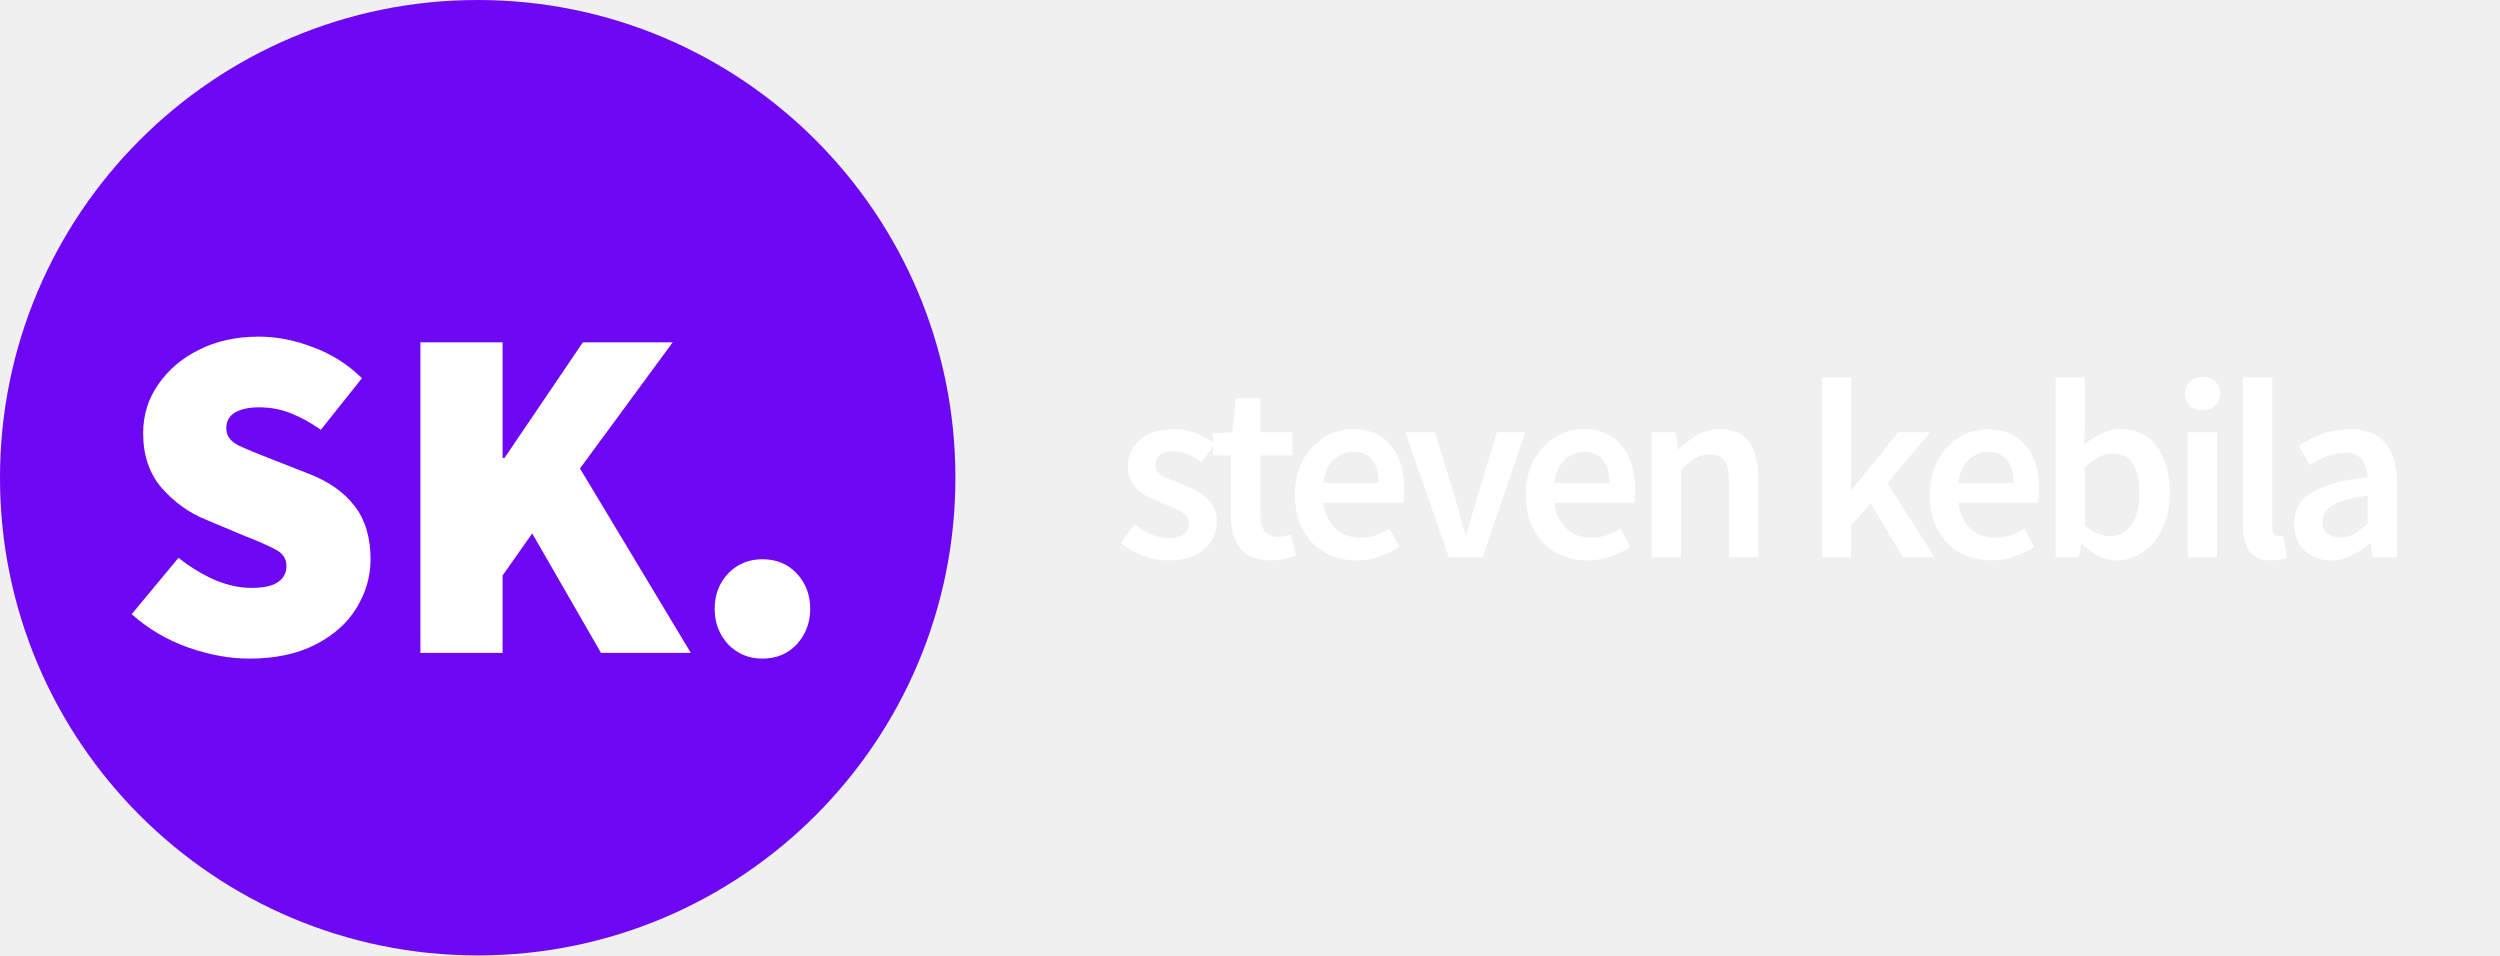
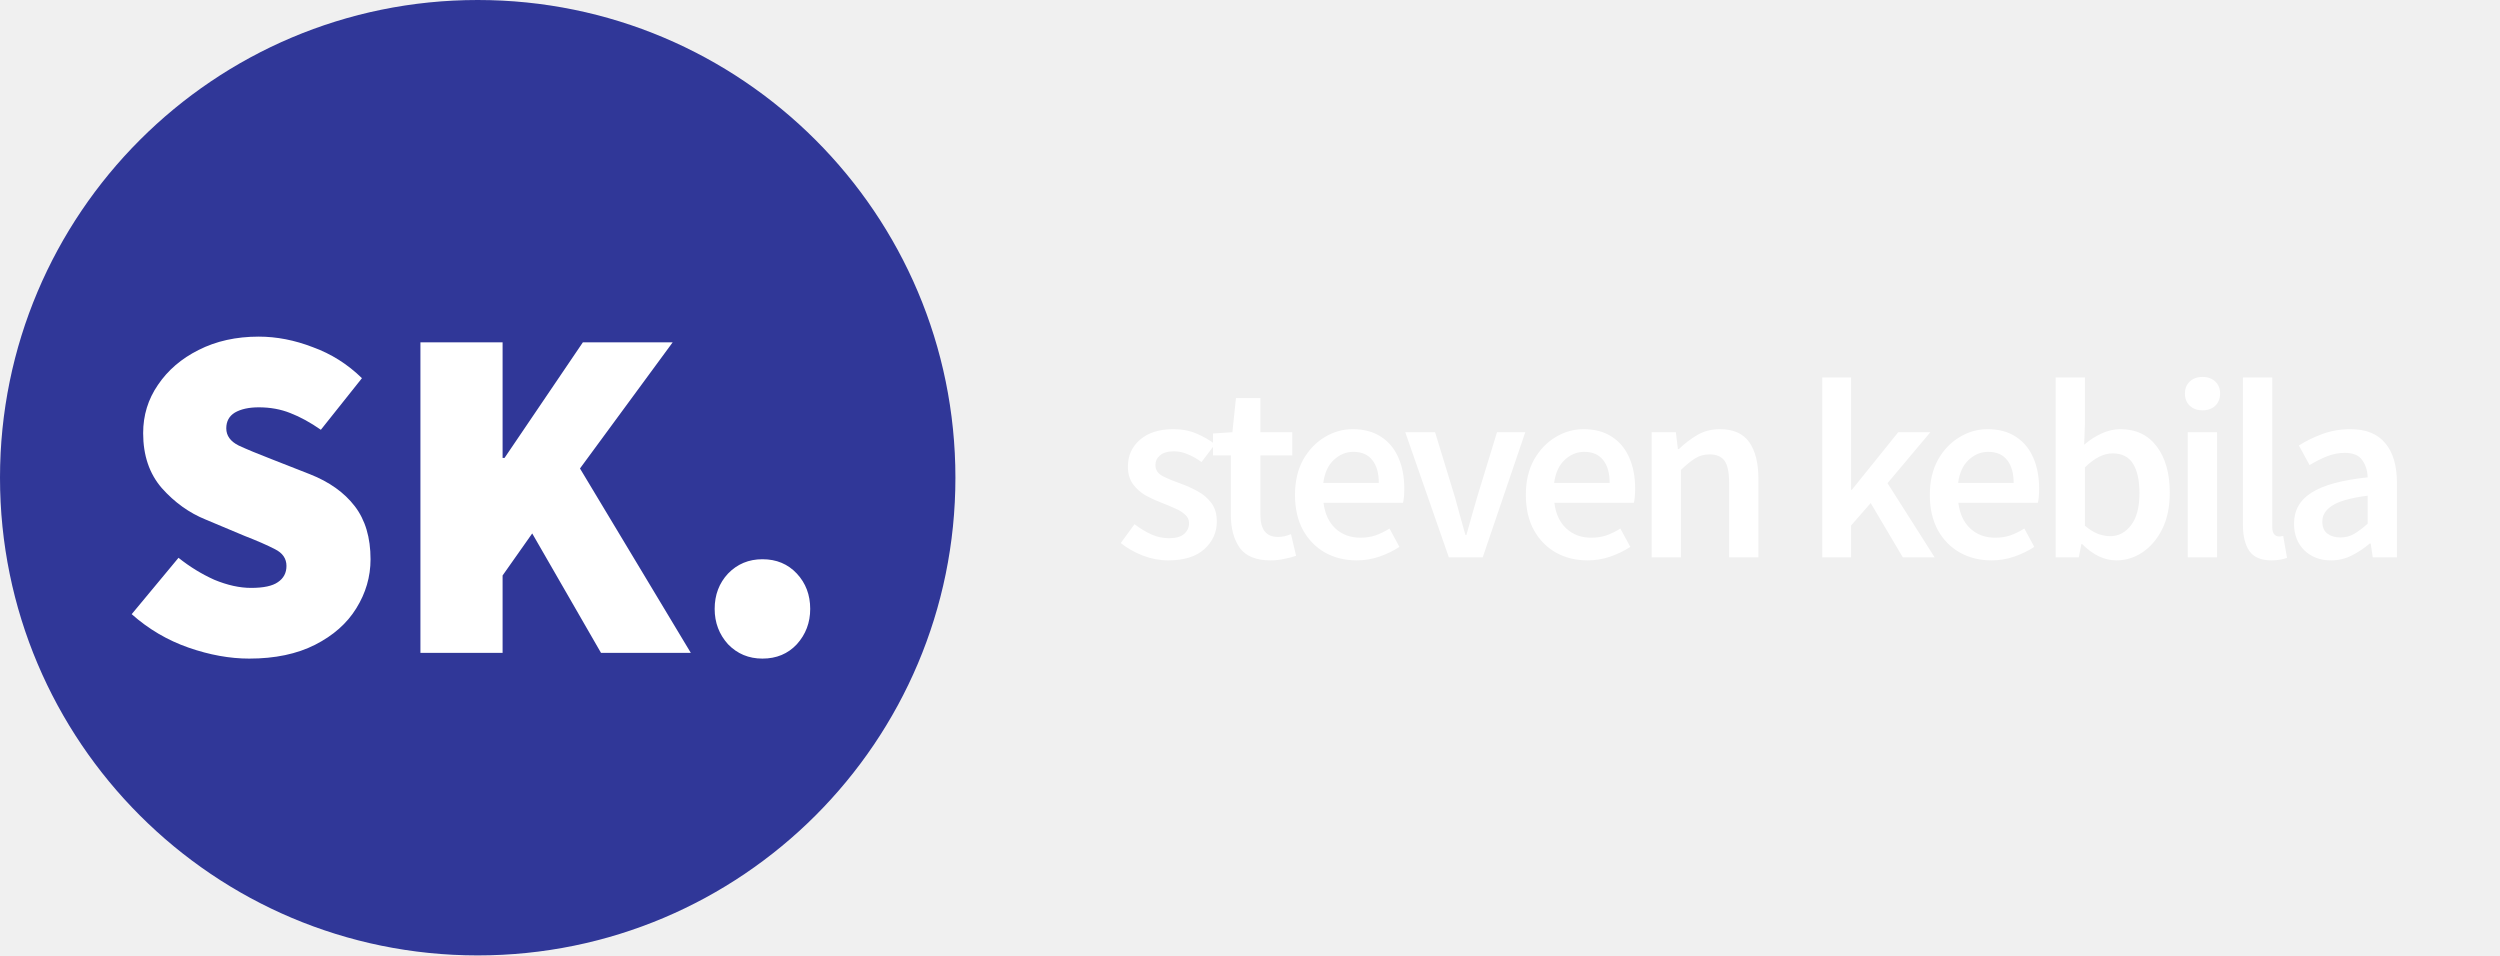
<svg xmlns="http://www.w3.org/2000/svg" width="157" height="60" viewBox="0 0 157 60" fill="none">
  <path d="M73.36 35.192C72.827 35.192 72.293 35.091 71.76 34.888C71.227 34.675 70.768 34.413 70.384 34.104L71.248 32.92C71.6 33.187 71.952 33.4 72.304 33.56C72.656 33.72 73.029 33.8 73.424 33.8C73.851 33.8 74.165 33.709 74.368 33.528C74.571 33.347 74.672 33.123 74.672 32.856C74.672 32.632 74.587 32.451 74.416 32.312C74.256 32.163 74.048 32.035 73.792 31.928C73.536 31.811 73.269 31.699 72.992 31.592C72.651 31.464 72.309 31.309 71.968 31.128C71.637 30.936 71.365 30.696 71.152 30.408C70.939 30.109 70.832 29.741 70.832 29.304C70.832 28.611 71.088 28.045 71.6 27.608C72.112 27.171 72.805 26.952 73.68 26.952C74.235 26.952 74.731 27.048 75.168 27.24C75.605 27.432 75.984 27.651 76.304 27.896L75.456 29.016C75.179 28.813 74.896 28.653 74.608 28.536C74.331 28.408 74.037 28.344 73.728 28.344C73.333 28.344 73.04 28.429 72.848 28.6C72.656 28.76 72.56 28.963 72.56 29.208C72.56 29.517 72.72 29.752 73.04 29.912C73.36 30.072 73.733 30.227 74.16 30.376C74.523 30.504 74.875 30.664 75.216 30.856C75.557 31.037 75.84 31.277 76.064 31.576C76.299 31.875 76.416 32.269 76.416 32.76C76.416 33.432 76.155 34.008 75.632 34.488C75.109 34.957 74.352 35.192 73.36 35.192ZM79.794 35.192C78.888 35.192 78.242 34.931 77.858 34.408C77.485 33.875 77.298 33.187 77.298 32.344V28.6H76.178V27.224L77.394 27.144L77.618 25H79.154V27.144H81.154V28.6H79.154V32.344C79.154 33.261 79.522 33.72 80.258 33.72C80.397 33.72 80.541 33.704 80.69 33.672C80.84 33.629 80.968 33.587 81.074 33.544L81.394 34.904C81.181 34.979 80.936 35.043 80.658 35.096C80.391 35.16 80.103 35.192 79.794 35.192ZM85.197 35.192C84.472 35.192 83.816 35.032 83.229 34.712C82.643 34.381 82.179 33.912 81.837 33.304C81.496 32.685 81.325 31.944 81.325 31.08C81.325 30.227 81.496 29.491 81.837 28.872C82.189 28.253 82.643 27.779 83.197 27.448C83.752 27.117 84.333 26.952 84.941 26.952C85.656 26.952 86.253 27.112 86.733 27.432C87.213 27.741 87.576 28.179 87.821 28.744C88.067 29.299 88.189 29.944 88.189 30.68C88.189 31.064 88.163 31.363 88.109 31.576H83.117C83.203 32.269 83.453 32.808 83.869 33.192C84.285 33.576 84.808 33.768 85.437 33.768C85.779 33.768 86.093 33.72 86.381 33.624C86.68 33.517 86.973 33.373 87.261 33.192L87.885 34.344C87.512 34.589 87.096 34.792 86.637 34.952C86.179 35.112 85.699 35.192 85.197 35.192ZM83.101 30.328H86.589C86.589 29.72 86.456 29.245 86.189 28.904C85.923 28.552 85.523 28.376 84.989 28.376C84.531 28.376 84.12 28.547 83.757 28.888C83.405 29.219 83.187 29.699 83.101 30.328ZM90.987 35L88.251 27.144H90.123L91.371 31.224C91.477 31.608 91.584 31.997 91.691 32.392C91.808 32.787 91.92 33.187 92.027 33.592H92.091C92.208 33.187 92.32 32.787 92.427 32.392C92.544 31.997 92.656 31.608 92.763 31.224L94.011 27.144H95.787L93.115 35H90.987ZM99.695 35.192C98.969 35.192 98.314 35.032 97.727 34.712C97.14 34.381 96.676 33.912 96.335 33.304C95.993 32.685 95.823 31.944 95.823 31.08C95.823 30.227 95.993 29.491 96.335 28.872C96.687 28.253 97.14 27.779 97.695 27.448C98.249 27.117 98.831 26.952 99.439 26.952C100.154 26.952 100.751 27.112 101.231 27.432C101.711 27.741 102.074 28.179 102.319 28.744C102.564 29.299 102.687 29.944 102.687 30.68C102.687 31.064 102.66 31.363 102.607 31.576H97.615C97.7 32.269 97.951 32.808 98.367 33.192C98.783 33.576 99.305 33.768 99.935 33.768C100.276 33.768 100.591 33.72 100.879 33.624C101.178 33.517 101.471 33.373 101.759 33.192L102.383 34.344C102.01 34.589 101.594 34.792 101.135 34.952C100.676 35.112 100.196 35.192 99.695 35.192ZM97.599 30.328H101.087C101.087 29.72 100.954 29.245 100.687 28.904C100.42 28.552 100.02 28.376 99.487 28.376C99.028 28.376 98.618 28.547 98.255 28.888C97.903 29.219 97.684 29.699 97.599 30.328ZM103.724 35V27.144H105.244L105.372 28.2H105.436C105.788 27.859 106.172 27.565 106.588 27.32C107.004 27.075 107.479 26.952 108.012 26.952C108.855 26.952 109.468 27.224 109.852 27.768C110.236 28.312 110.428 29.08 110.428 30.072V35H108.588V30.312C108.588 29.661 108.492 29.203 108.3 28.936C108.108 28.669 107.794 28.536 107.356 28.536C107.015 28.536 106.711 28.621 106.444 28.792C106.188 28.952 105.895 29.192 105.564 29.512V35H103.724ZM114.44 35V23.704H116.248V30.76H116.296L119.208 27.144H121.224L118.536 30.344L121.496 35H119.496L117.48 31.592L116.248 33V35H114.44ZM125.065 35.192C124.34 35.192 123.684 35.032 123.097 34.712C122.51 34.381 122.046 33.912 121.705 33.304C121.364 32.685 121.193 31.944 121.193 31.08C121.193 30.227 121.364 29.491 121.705 28.872C122.057 28.253 122.51 27.779 123.065 27.448C123.62 27.117 124.201 26.952 124.809 26.952C125.524 26.952 126.121 27.112 126.601 27.432C127.081 27.741 127.444 28.179 127.689 28.744C127.934 29.299 128.057 29.944 128.057 30.68C128.057 31.064 128.03 31.363 127.977 31.576H122.985C123.07 32.269 123.321 32.808 123.737 33.192C124.153 33.576 124.676 33.768 125.305 33.768C125.646 33.768 125.961 33.72 126.249 33.624C126.548 33.517 126.841 33.373 127.129 33.192L127.753 34.344C127.38 34.589 126.964 34.792 126.505 34.952C126.046 35.112 125.566 35.192 125.065 35.192ZM122.969 30.328H126.457C126.457 29.72 126.324 29.245 126.057 28.904C125.79 28.552 125.39 28.376 124.857 28.376C124.398 28.376 123.988 28.547 123.625 28.888C123.273 29.219 123.054 29.699 122.969 30.328ZM132.902 35.192C132.156 35.192 131.441 34.851 130.758 34.168H130.71L130.55 35H129.094V23.704H130.934V26.616L130.886 27.928C131.217 27.64 131.58 27.405 131.974 27.224C132.369 27.043 132.764 26.952 133.158 26.952C134.14 26.952 134.902 27.315 135.446 28.04C135.99 28.765 136.262 29.731 136.262 30.936C136.262 31.832 136.102 32.6 135.782 33.24C135.462 33.869 135.046 34.355 134.534 34.696C134.033 35.027 133.489 35.192 132.902 35.192ZM132.518 33.672C133.041 33.672 133.478 33.443 133.83 32.984C134.182 32.525 134.358 31.853 134.358 30.968C134.358 30.179 134.225 29.565 133.958 29.128C133.692 28.691 133.26 28.472 132.662 28.472C132.108 28.472 131.532 28.765 130.934 29.352V33.016C131.212 33.251 131.484 33.421 131.75 33.528C132.028 33.624 132.284 33.672 132.518 33.672ZM137.39 35V27.144H139.23V35H137.39ZM138.318 25.768C137.987 25.768 137.721 25.672 137.518 25.48C137.315 25.288 137.214 25.032 137.214 24.712C137.214 24.403 137.315 24.152 137.518 23.96C137.721 23.768 137.987 23.672 138.318 23.672C138.649 23.672 138.915 23.768 139.118 23.96C139.321 24.152 139.422 24.403 139.422 24.712C139.422 25.032 139.321 25.288 139.118 25.48C138.915 25.672 138.649 25.768 138.318 25.768ZM142.649 35.192C141.999 35.192 141.535 34.995 141.257 34.6C140.991 34.205 140.857 33.667 140.857 32.984V23.704H142.697V33.08C142.697 33.304 142.74 33.464 142.825 33.56C142.911 33.645 143.001 33.688 143.097 33.688C143.14 33.688 143.177 33.688 143.209 33.688C143.252 33.677 143.311 33.667 143.385 33.656L143.625 35.032C143.519 35.075 143.38 35.112 143.209 35.144C143.049 35.176 142.863 35.192 142.649 35.192ZM146.385 35.192C145.702 35.192 145.142 34.979 144.705 34.552C144.278 34.125 144.065 33.571 144.065 32.888C144.065 32.045 144.433 31.395 145.169 30.936C145.905 30.467 147.078 30.147 148.689 29.976C148.678 29.56 148.566 29.203 148.353 28.904C148.15 28.595 147.782 28.44 147.249 28.44C146.865 28.44 146.486 28.515 146.113 28.664C145.75 28.813 145.393 28.995 145.041 29.208L144.369 27.976C144.806 27.699 145.297 27.459 145.841 27.256C146.396 27.053 146.982 26.952 147.601 26.952C148.582 26.952 149.313 27.245 149.793 27.832C150.284 28.408 150.529 29.245 150.529 30.344V35H149.009L148.881 34.136H148.817C148.465 34.435 148.086 34.685 147.681 34.888C147.286 35.091 146.854 35.192 146.385 35.192ZM146.977 33.752C147.297 33.752 147.585 33.677 147.841 33.528C148.108 33.368 148.39 33.155 148.689 32.888V31.128C147.622 31.267 146.881 31.475 146.465 31.752C146.049 32.019 145.841 32.349 145.841 32.744C145.841 33.096 145.948 33.352 146.161 33.512C146.374 33.672 146.646 33.752 146.977 33.752Z" fill="white" />
-   <rect width="60" height="60" rx="30" fill="#6E07F3" />
+   <rect width="60" height="60" rx="30" fill="#303798" />
  <path d="M15.65 41.36C14.43 41.36 13.16 41.13 11.84 40.67C10.52 40.21 9.33 39.51 8.27 38.57L11.21 35.03C11.91 35.59 12.66 36.05 13.46 36.41C14.28 36.75 15.05 36.92 15.77 36.92C16.55 36.92 17.11 36.8 17.45 36.56C17.81 36.32 17.99 35.98 17.99 35.54C17.99 35.08 17.75 34.73 17.27 34.49C16.81 34.25 16.17 33.97 15.35 33.65L12.92 32.63C11.88 32.21 10.96 31.55 10.16 30.65C9.38 29.75 8.99 28.6 8.99 27.2C8.99 26.08 9.3 25.07 9.92 24.17C10.54 23.25 11.39 22.52 12.47 21.98C13.57 21.42 14.83 21.14 16.25 21.14C17.37 21.14 18.5 21.36 19.64 21.8C20.8 22.22 21.83 22.87 22.73 23.75L20.15 26.99C19.49 26.53 18.85 26.18 18.23 25.94C17.63 25.7 16.97 25.58 16.25 25.58C15.63 25.58 15.13 25.69 14.75 25.91C14.39 26.13 14.21 26.46 14.21 26.9C14.21 27.36 14.47 27.72 14.99 27.98C15.51 28.22 16.21 28.51 17.09 28.85L19.46 29.78C20.68 30.26 21.62 30.93 22.28 31.79C22.94 32.65 23.27 33.76 23.27 35.12C23.27 36.22 22.97 37.25 22.37 38.21C21.79 39.15 20.93 39.91 19.79 40.49C18.65 41.07 17.27 41.36 15.65 41.36ZM26.403 41V21.5H31.563V28.76H31.683L36.603 21.5H42.243L36.423 29.42L43.383 41H37.743L33.423 33.5L31.563 36.14V41H26.403ZM47.881 41.36C47.021 41.36 46.301 41.06 45.721 40.46C45.161 39.84 44.881 39.1 44.881 38.24C44.881 37.36 45.161 36.62 45.721 36.02C46.301 35.42 47.021 35.12 47.881 35.12C48.761 35.12 49.481 35.42 50.041 36.02C50.601 36.62 50.881 37.36 50.881 38.24C50.881 39.1 50.601 39.84 50.041 40.46C49.481 41.06 48.761 41.36 47.881 41.36Z" fill="white" />
</svg>
